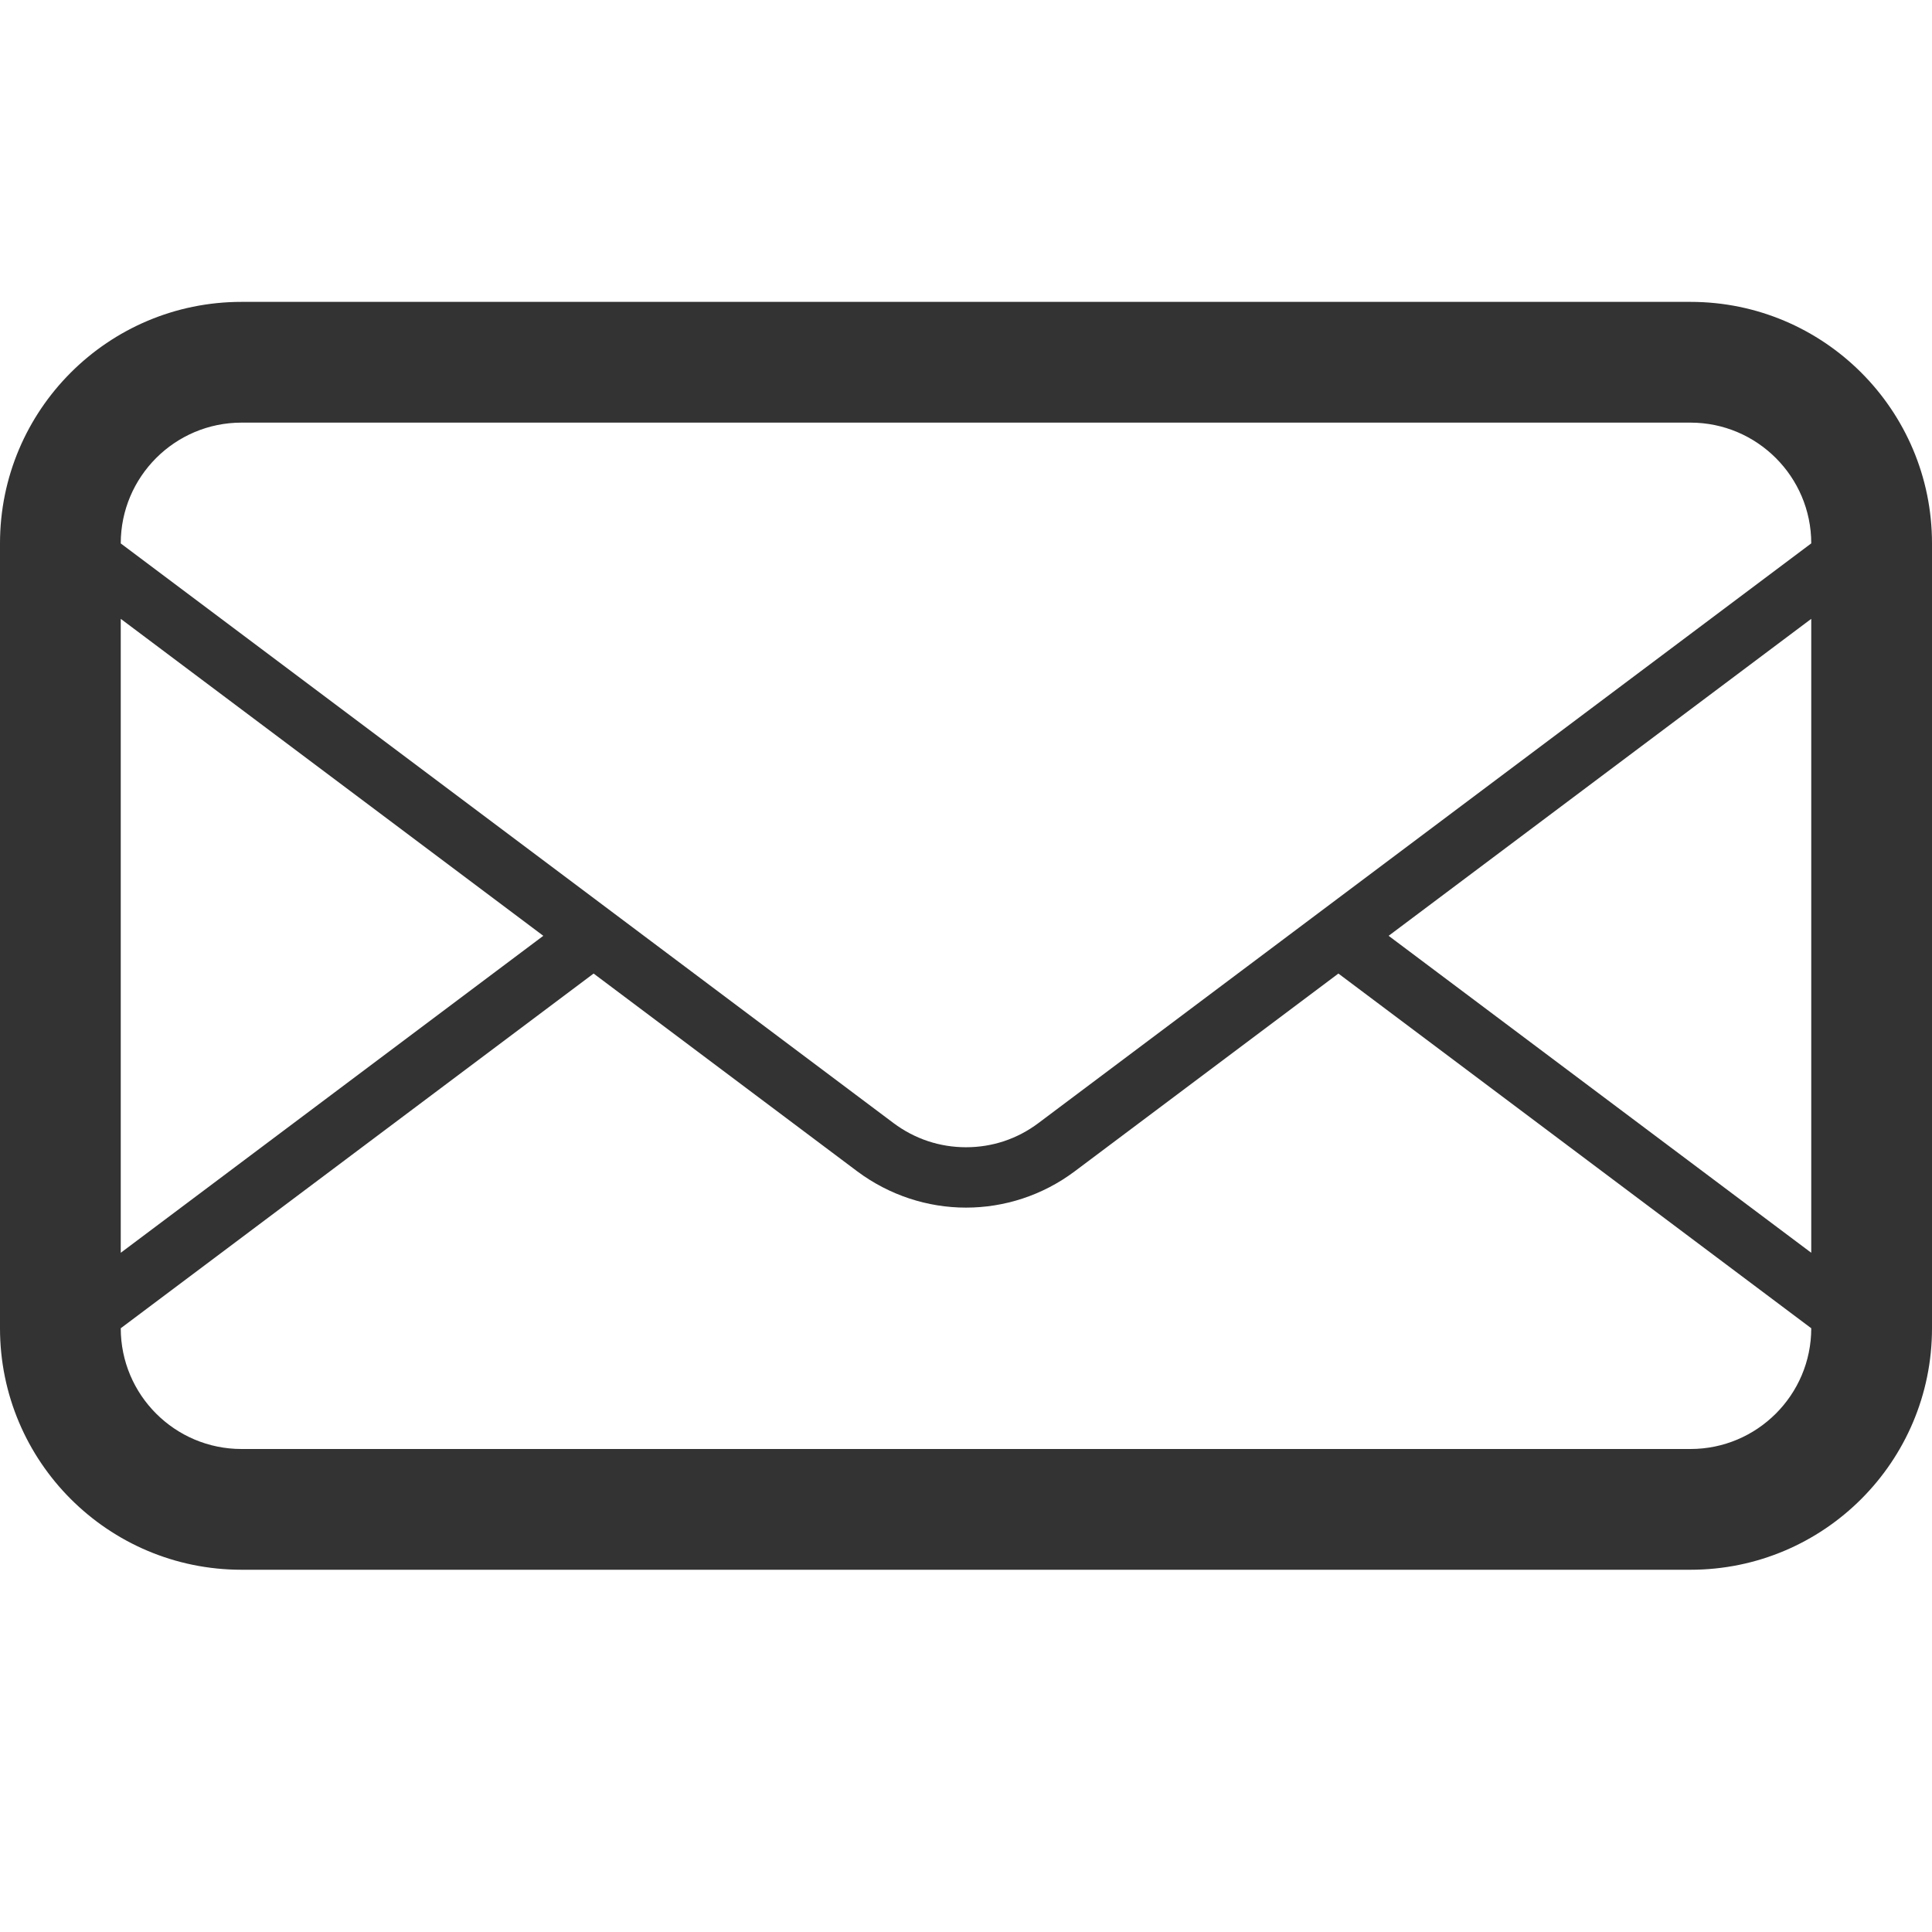
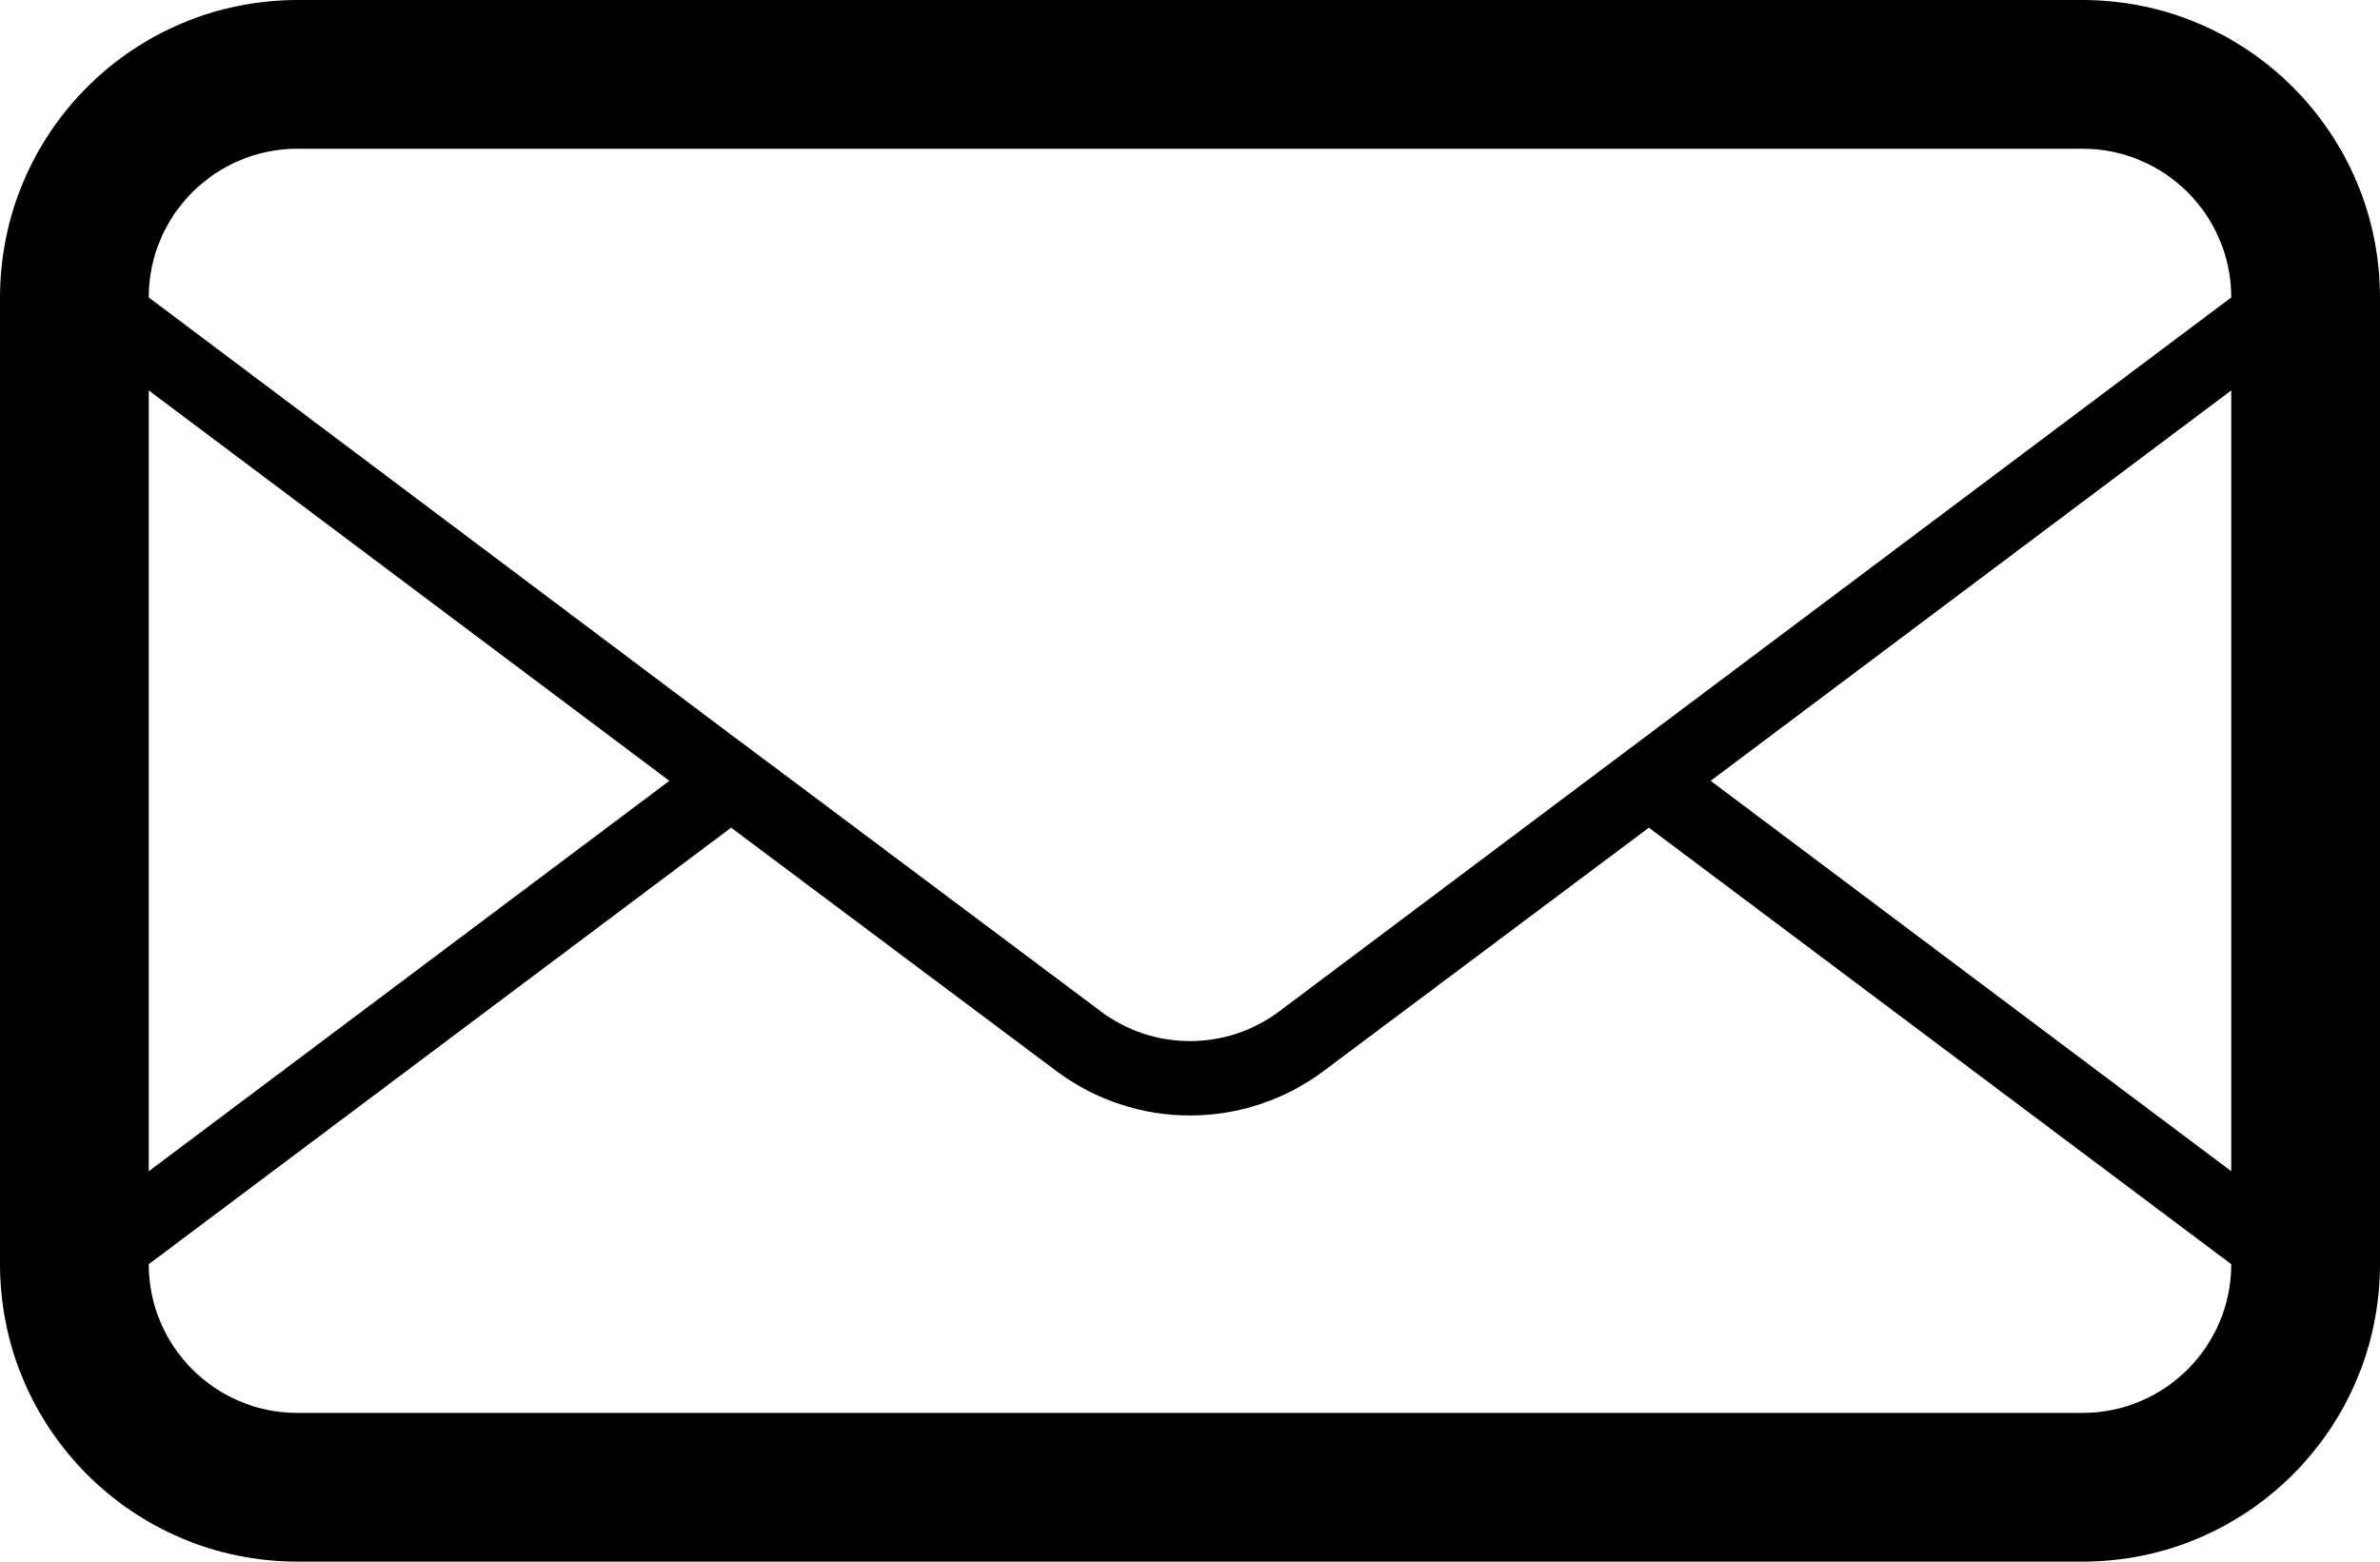
- <svg xmlns="http://www.w3.org/2000/svg" version="1.1" id="Layer_1" x="0px" y="0px" width="32px" height="32px" viewBox="0 0 32 32" enable-background="new 0 0 32 32" xml:space="preserve">
-   <path id="mail" fill="#333333" d="M28,5H4C1.791,5,0,6.792,0,9v13c0,2.209,1.791,4,4,4h24c2.209,0,4-1.791,4-4V9 C32,6.792,30.209,5,28,5z M2,10.25l6.999,5.25L2,20.75V10.25z M30,22c0,1.104-0.898,2-2,2H4c-1.103,0-2-0.896-2-2l7.832-5.875 l4.368,3.277c0.533,0.397,1.166,0.6,1.8,0.6c0.633,0,1.266-0.201,1.799-0.6l4.369-3.277L30,22L30,22z M30,20.75l-7-5.25l7-5.25 V20.75z M17.199,18.602c-0.35,0.263-0.763,0.4-1.199,0.4s-0.851-0.139-1.2-0.4L10.665,15.5l-0.833-0.625L2,9.001V9 c0-1.103,0.897-2,2-2h24c1.102,0,2,0.897,2,2L17.199,18.602z" />
+ <svg xmlns="http://www.w3.org/2000/svg" id="Layer_1" data-name="Layer 1" width="32px" height="21px" viewBox="0 0 32 21">
+   <path id="mail" d="M28,0H4A4,4,0,0,0,0,4V17a4,4,0,0,0,4,4H28a4,4,0,0,0,4-4V4A4,4,0,0,0,28,0ZM2,5.25,9,10.5,2,15.75ZM30,17a2,2,0,0,1-2,2H4a2,2,0,0,1-2-2l7.83-5.87L14.2,14.4a3,3,0,0,0,3.6,0l4.37-3.27L30,17Zm0-1.25L23,10.5l7-5.25ZM17.2,13.6a2,2,0,0,1-2.4,0l-4.14-3.1-.83-.62L2,4H2A2,2,0,0,1,4,2H28a2,2,0,0,1,2,2Z" transform="translate(0)" />
</svg>
